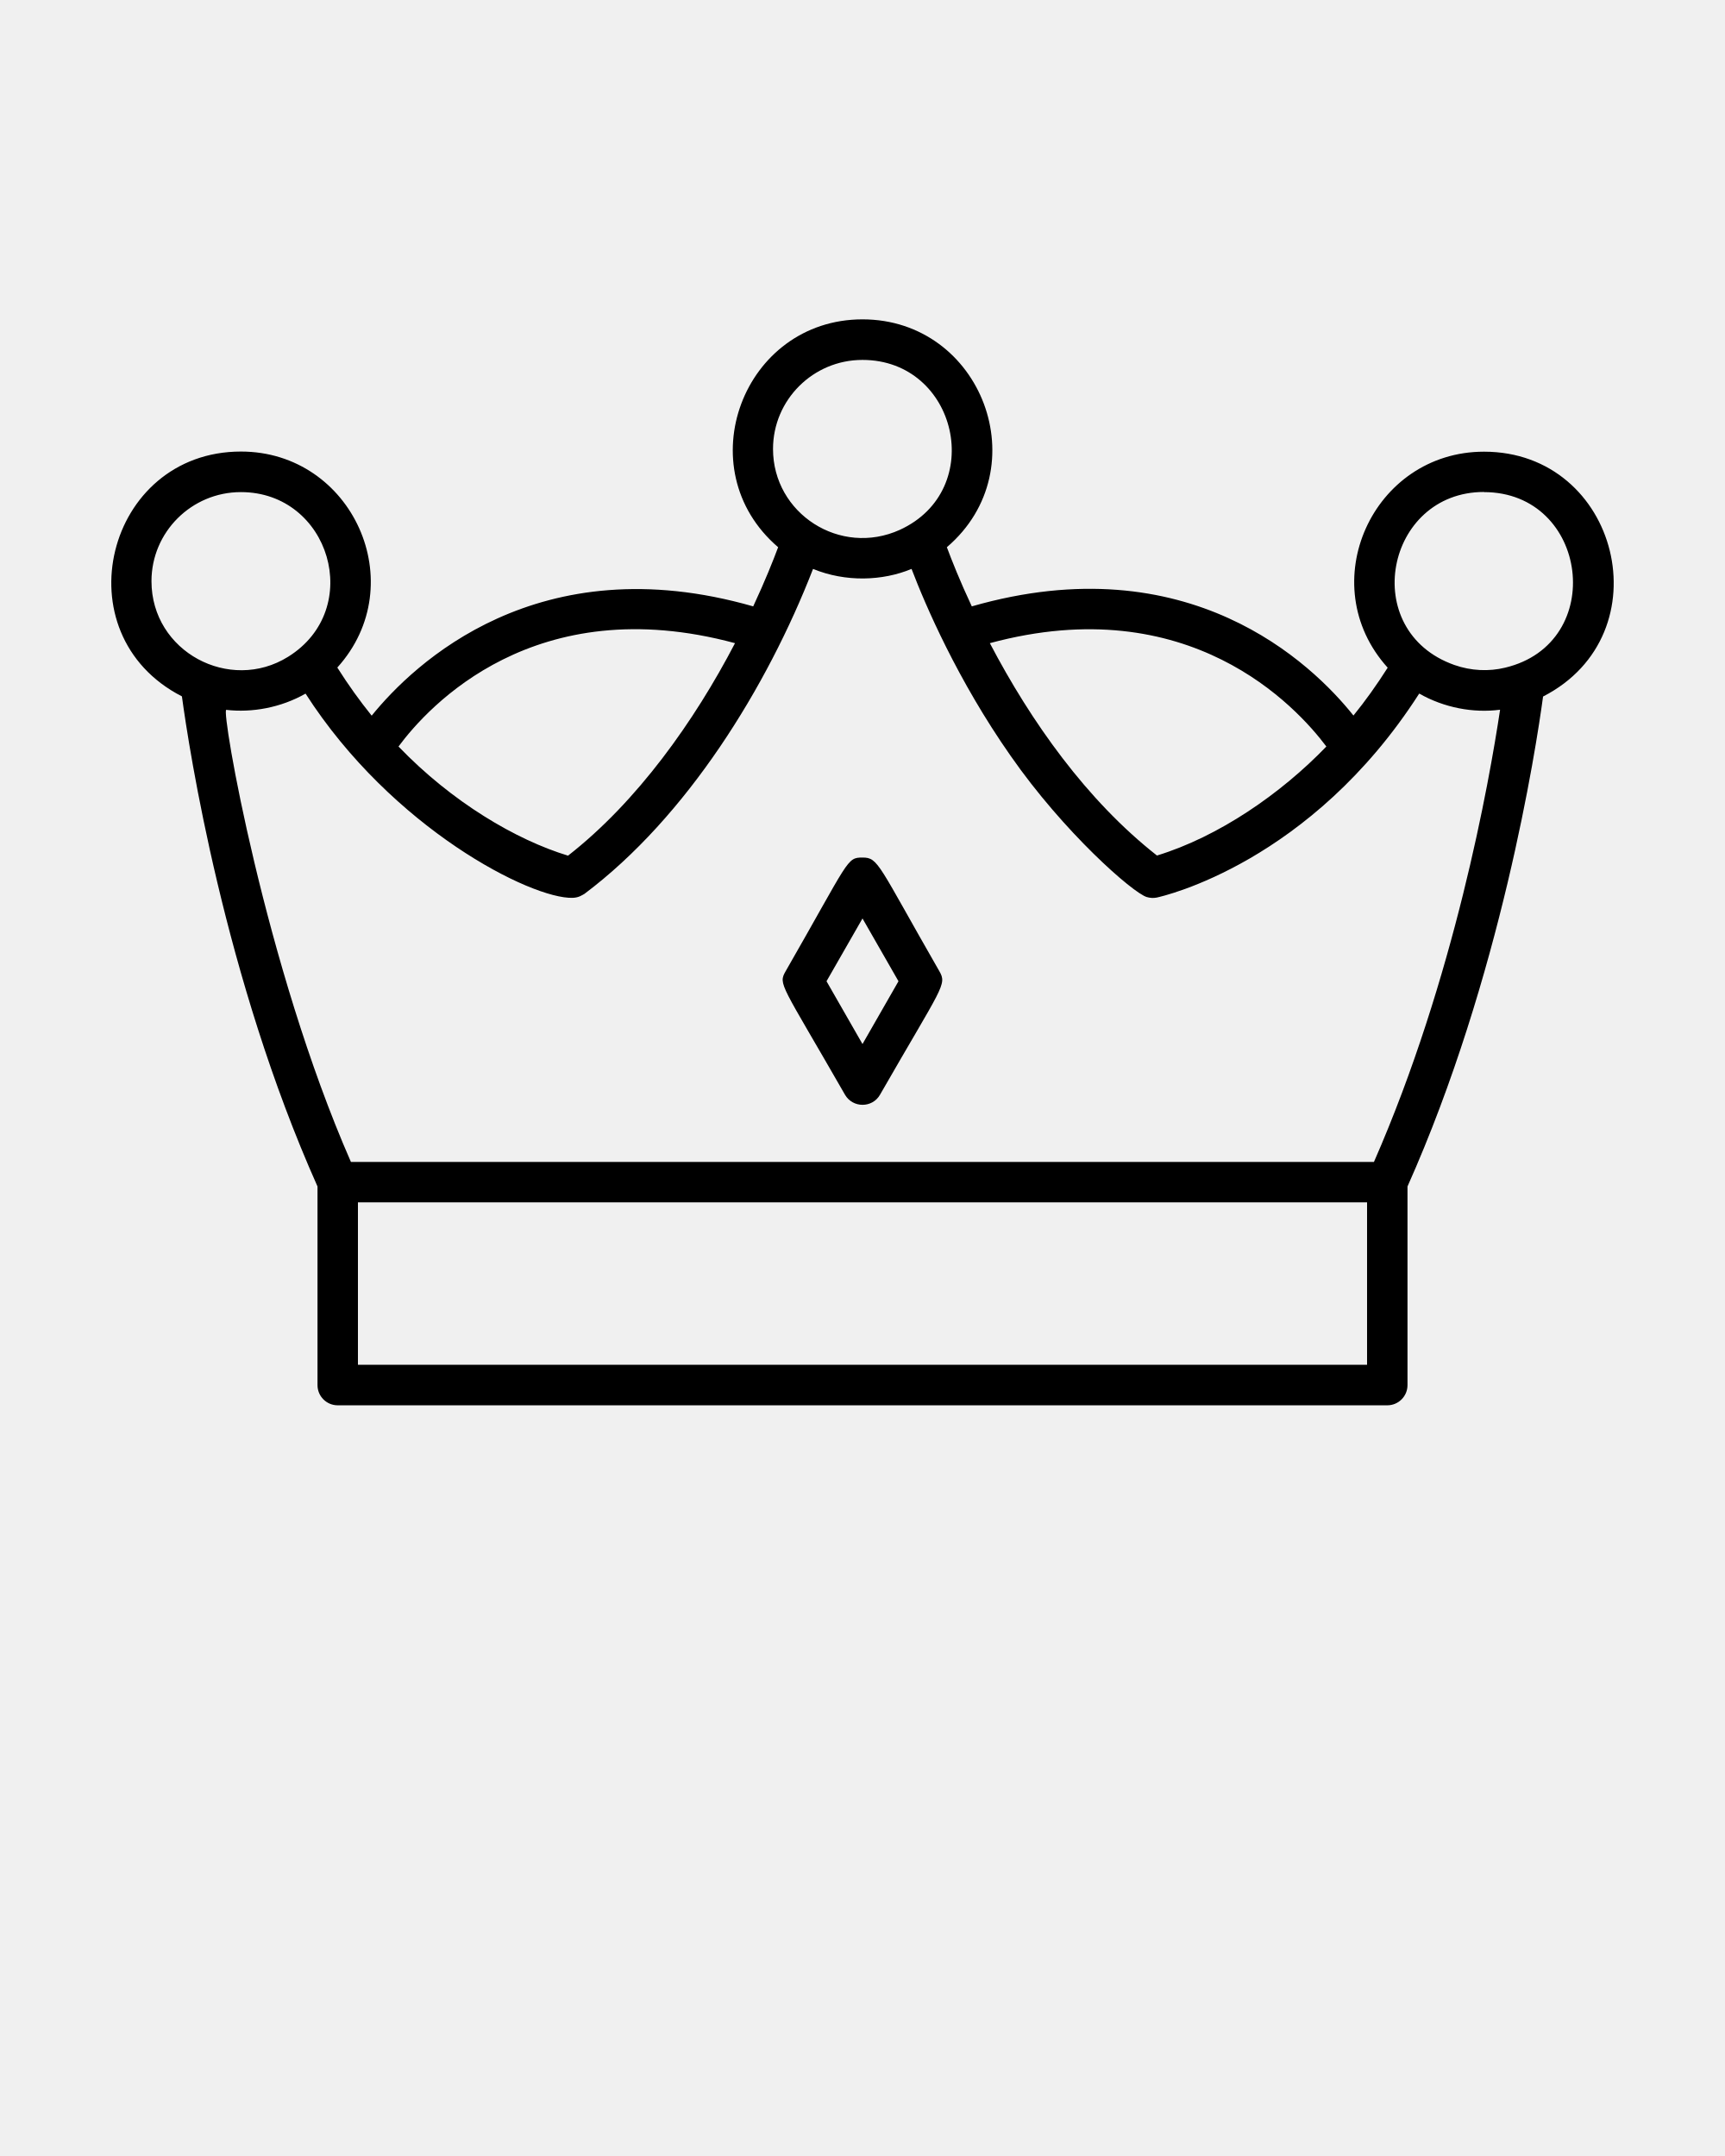
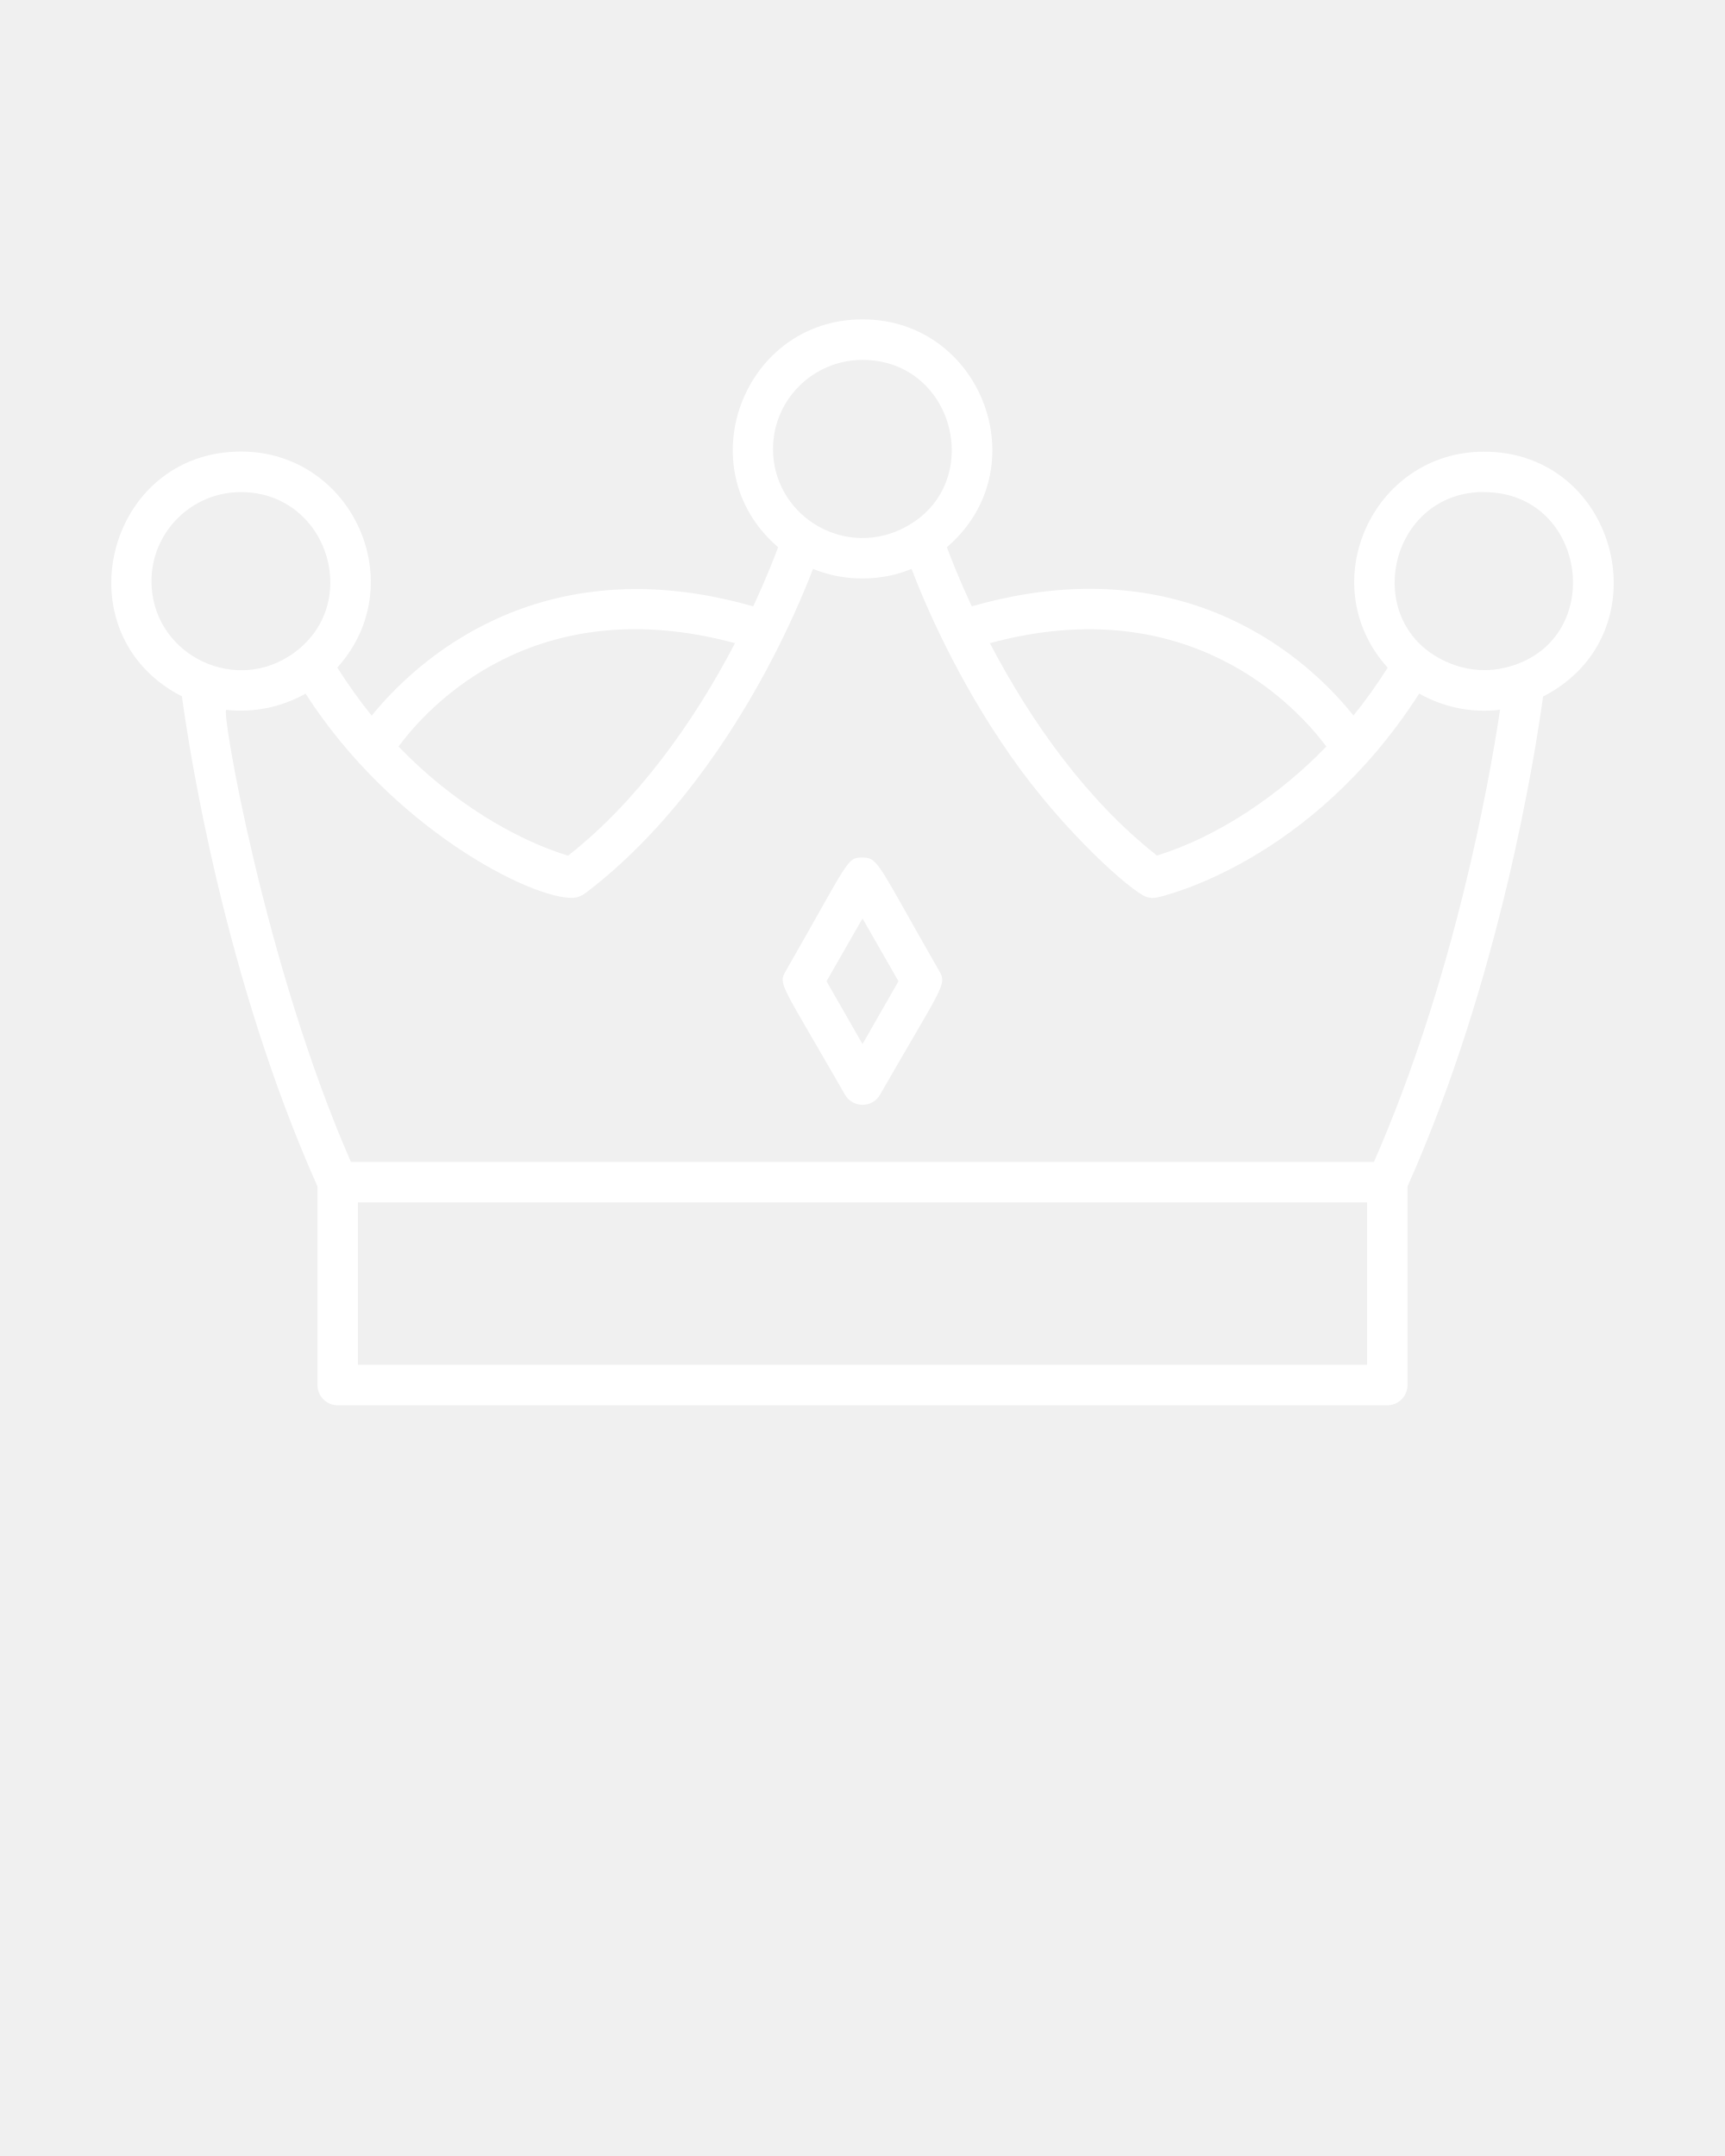
<svg xmlns="http://www.w3.org/2000/svg" data-name="Layer 2" viewBox="0 0 128 160" x="0px" y="0px">
-   <path d="M13.5,51.69c.53,3.91,3.14,20.86,10.06,36.36v14.74c0,.83,.67,1.5,1.5,1.5H102.94c.83,0,1.5-.67,1.5-1.5v-14.74c6.92-15.5,9.53-32.45,10.06-36.36,9.03-4.63,5.63-18.17-4.38-18.17-8.27,0-12.74,9.84-7.15,16.03-.82,1.29-1.67,2.48-2.54,3.55-3.09-3.87-12.24-12.72-28.32-8.1-.89-1.9-1.5-3.45-1.85-4.39,6.81-5.83,2.6-16.91-6.26-16.91s-13.05,11.09-6.26,16.91c-.35,.94-.96,2.48-1.85,4.39-15.97-4.58-25.19,4.26-28.31,8.11-.87-1.08-1.73-2.27-2.55-3.57,5.59-6.19,1.12-16.03-7.15-16.03-10.01,0-13.41,13.54-4.38,18.17Zm4.38-15.17c6.59,0,9.19,8.68,3.5,12.22-4.33,2.7-10.14-.37-10.14-5.61,0-3.65,2.98-6.61,6.63-6.61Zm4.79,14.95c6.43,10.02,16.76,15.26,19.83,15.16,.47-.02,.7-.21,.86-.29,7.6-5.7,13.56-15.34,16.97-24.12,2.41,.99,5.15,.9,7.31,0,1.03,2.7,3.42,8.26,7.35,13.87,3.95,5.68,9.06,10.16,10.1,10.48,.24,.07,.5,.09,.74,.04,.48-.1,11.43-2.59,19.48-15.14,1.84,1.05,4.01,1.46,6,1.2-.81,5.4-3.41,19.99-9.36,33.56H26.04c-6.39-14.57-9.65-33.59-9.25-33.55,1.91,.22,4.05-.16,5.89-1.21Zm31.87-3.74c-3.01,5.78-7.25,11.76-12.39,15.77-3.85-1.17-8.6-3.96-12.58-8.1,2.2-2.97,10.11-11.68,24.97-7.67Zm9.46-21.02c7.04,0,9.25,9.64,2.77,12.61-4.43,2.01-9.41-1.21-9.41-6,0-3.65,2.98-6.61,6.63-6.61Zm34.42,28.69c-3.37,3.5-7.99,6.69-12.57,8.09-5.21-4.09-9.34-9.92-12.4-15.76,14.79-4,22.75,4.71,24.97,7.67Zm11.69-18.88c7.77,0,9.19,11.22,1.57,13.03-1.19,.29-2.51,.24-3.76-.2-7.15-2.53-5.1-12.84,2.19-12.84Zm-8.68,64.76H26.56v-12.05H101.44v12.05Z" />
-   <path d="M62.7,81.24c.58,1,2.03,1,2.6,0,4.63-8.07,4.99-8.15,4.4-9.17-4.57-7.96-4.51-8.43-5.7-8.43s-.95,.15-5.7,8.43c-.57,1-.36,.87,4.4,9.17Zm1.3-13.08l2.67,4.66-2.67,4.66-2.67-4.66,2.67-4.66Z" />
+   <path fill="#ffffff" d="M13.5,51.69c.53,3.91,3.14,20.86,10.06,36.36v14.74c0,.83,.67,1.5,1.5,1.5H102.94c.83,0,1.5-.67,1.5-1.5v-14.74c6.92-15.5,9.53-32.45,10.06-36.36,9.03-4.63,5.63-18.17-4.38-18.17-8.27,0-12.74,9.84-7.15,16.03-.82,1.29-1.67,2.48-2.54,3.55-3.09-3.87-12.24-12.72-28.32-8.1-.89-1.9-1.5-3.45-1.85-4.39,6.81-5.83,2.6-16.91-6.26-16.91s-13.05,11.09-6.26,16.91c-.35,.94-.96,2.48-1.85,4.39-15.97-4.58-25.19,4.26-28.31,8.11-.87-1.08-1.73-2.27-2.55-3.57,5.59-6.19,1.12-16.03-7.15-16.03-10.01,0-13.41,13.54-4.38,18.17Zm4.38-15.17c6.59,0,9.19,8.68,3.5,12.22-4.33,2.7-10.14-.37-10.14-5.61,0-3.65,2.98-6.61,6.63-6.61Zm4.79,14.95c6.43,10.02,16.76,15.26,19.83,15.16,.47-.02,.7-.21,.86-.29,7.6-5.7,13.56-15.34,16.97-24.12,2.41,.99,5.15,.9,7.31,0,1.03,2.7,3.42,8.26,7.35,13.87,3.95,5.68,9.06,10.16,10.1,10.48,.24,.07,.5,.09,.74,.04,.48-.1,11.43-2.59,19.48-15.14,1.84,1.05,4.01,1.46,6,1.2-.81,5.4-3.41,19.99-9.36,33.56H26.04c-6.39-14.57-9.65-33.59-9.25-33.55,1.91,.22,4.05-.16,5.89-1.21Zm31.87-3.74c-3.01,5.78-7.25,11.76-12.39,15.77-3.85-1.17-8.6-3.96-12.58-8.1,2.2-2.97,10.11-11.68,24.97-7.67Zm9.46-21.02c7.04,0,9.25,9.64,2.77,12.61-4.43,2.01-9.41-1.21-9.41-6,0-3.65,2.98-6.61,6.63-6.61Zm34.42,28.69c-3.37,3.5-7.99,6.69-12.57,8.09-5.21-4.09-9.34-9.92-12.4-15.76,14.79-4,22.75,4.71,24.97,7.67Zm11.69-18.88c7.77,0,9.19,11.22,1.57,13.03-1.19,.29-2.51,.24-3.76-.2-7.15-2.53-5.1-12.84,2.19-12.84Zm-8.68,64.76H26.56v-12.05H101.44v12.05Z" />
+   <path fill="#ffffff" d="M62.7,81.24c.58,1,2.03,1,2.6,0,4.63-8.07,4.99-8.15,4.4-9.17-4.57-7.96-4.51-8.43-5.7-8.43s-.95,.15-5.7,8.43c-.57,1-.36,.87,4.4,9.17Zm1.3-13.08l2.67,4.66-2.67,4.66-2.67-4.66,2.67-4.66Z" />
</svg>
